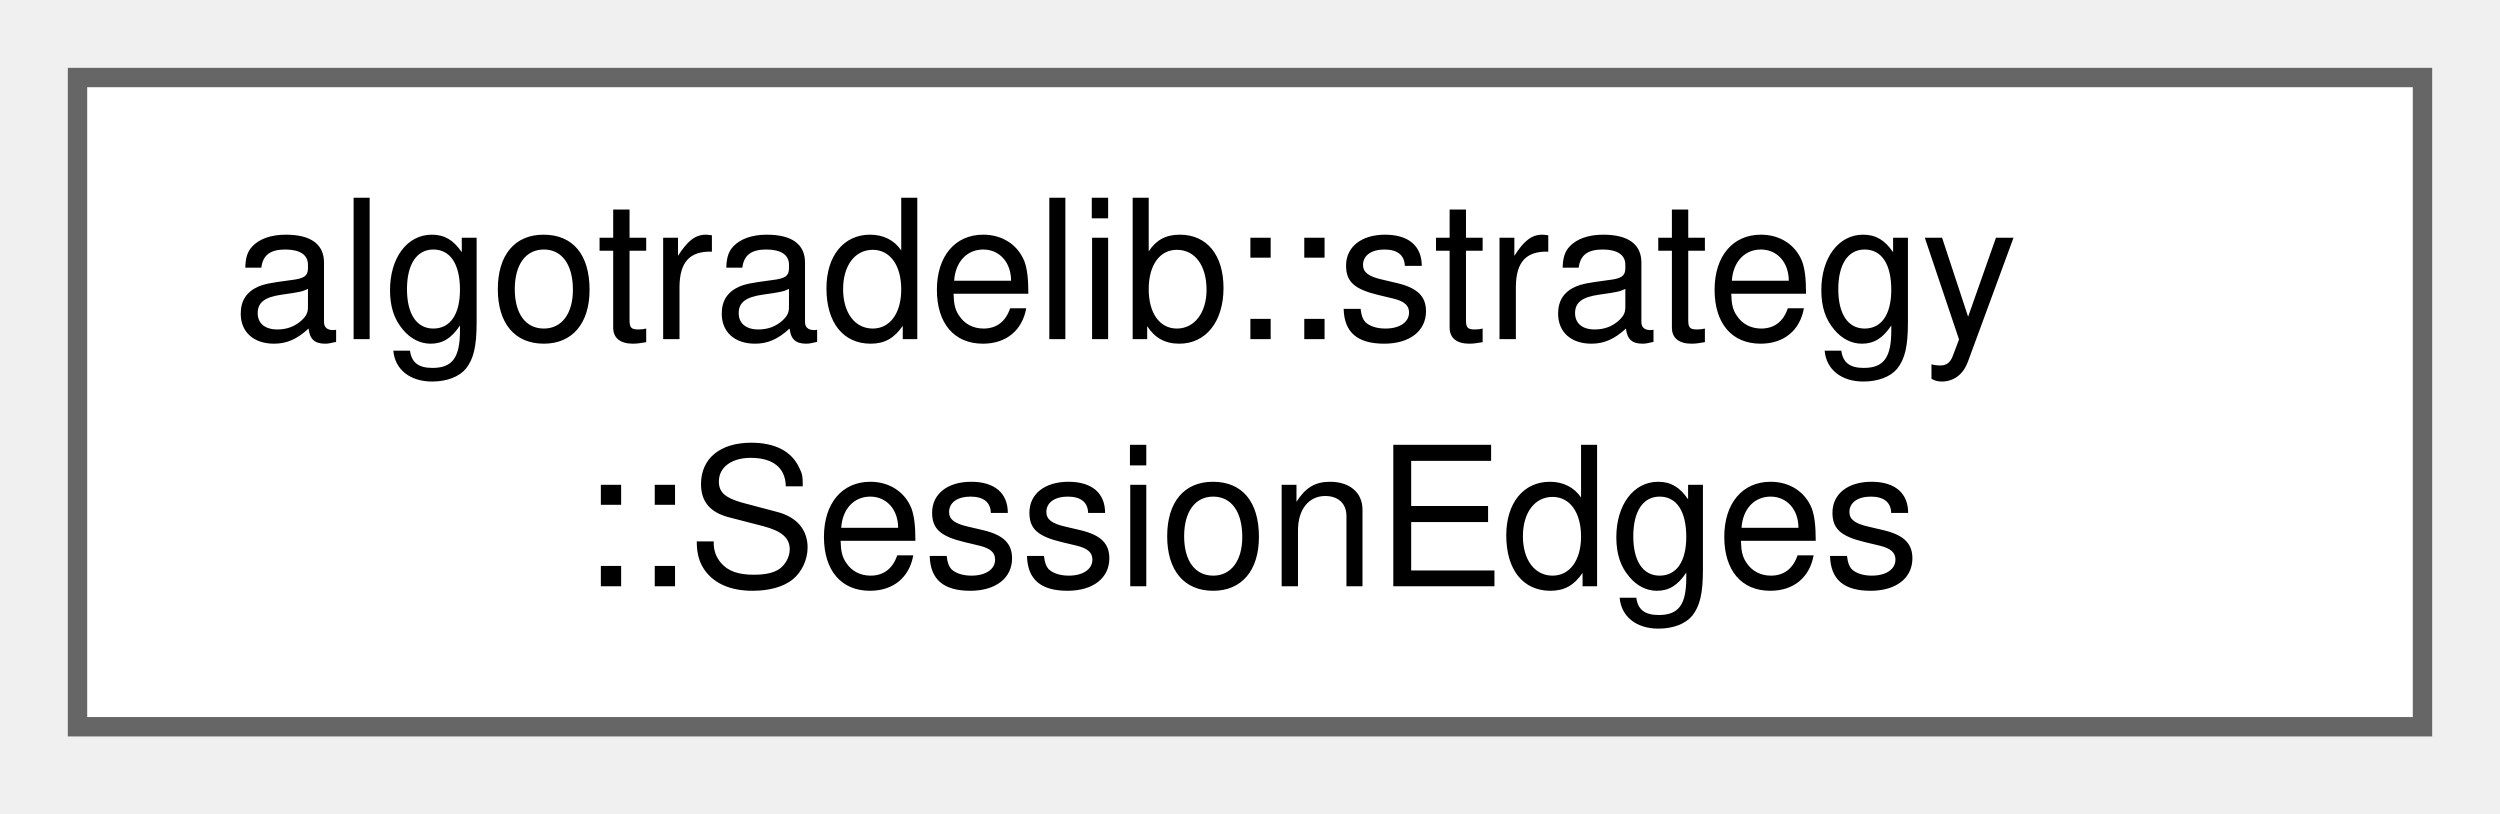
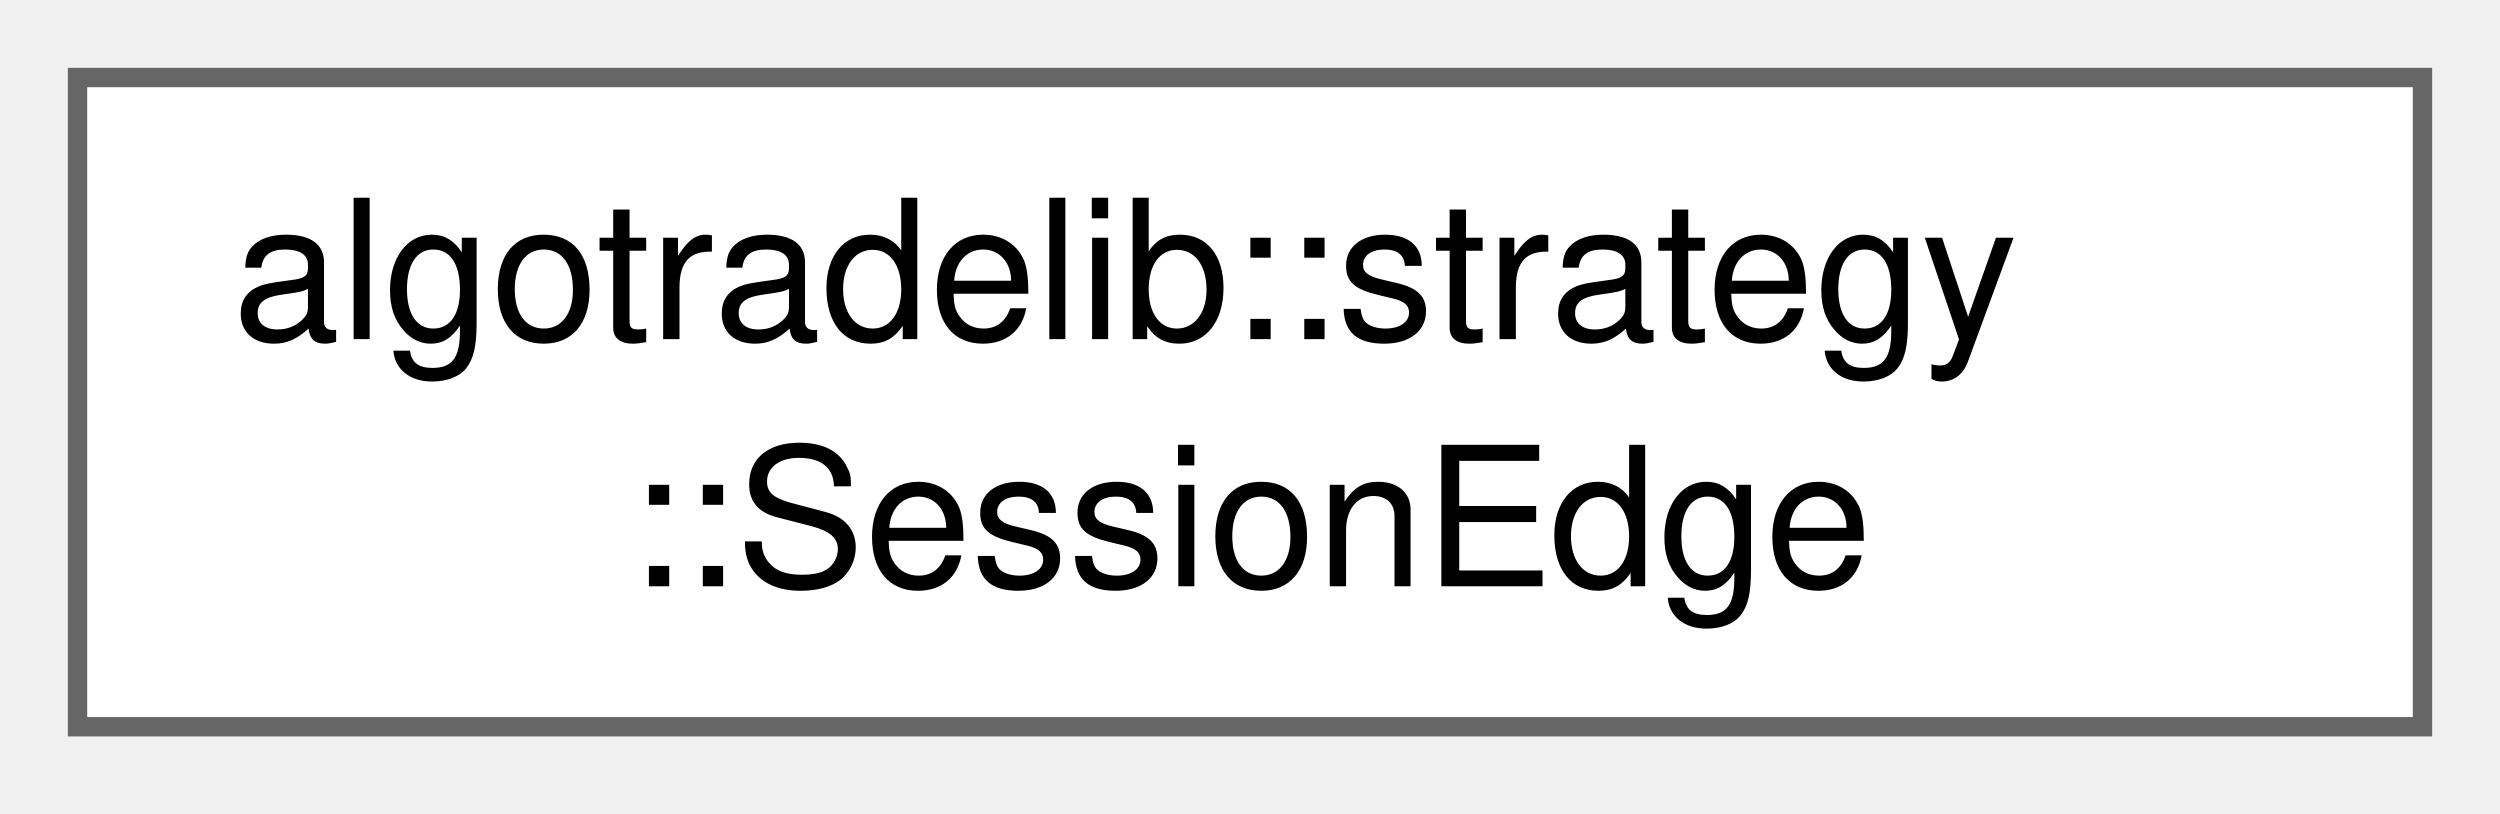
<svg xmlns="http://www.w3.org/2000/svg" xmlns:xlink="http://www.w3.org/1999/xlink" width="129pt" height="42pt" viewBox="0.00 0.00 129.00 42.00">
  <g id="graph0" class="graph" transform="scale(1 1) rotate(0) translate(4 37.5)">
    <g id="Node000000" class="node">
      <g id="a_Node000000">
-         <a xlink:href="classalgotradelib_1_1strategy_1_1SessionEdges.html" target="_top" xlink:title="Follows a strategy's bars and says which bar opens its session and which closes it,...">
+         <a xlink:href="structalgotradelib_1_1strategy_1_1SessionEdge.html" target="_top" xlink:title="Whether a bar opens or closes its session, as SessionEdges::next decided it.">
          <polygon fill="white" stroke="#666666" points="121,-33.5 0,-33.5 0,0 121,0 121,-33.5" />
          <text xml:space="preserve" text-anchor="start" x="8" y="-20" font-family="Helvetica,sans-Serif" font-size="10.00">algotradelib::strategy</text>
-           <text xml:space="preserve" text-anchor="middle" x="60.5" y="-7.25" font-family="Helvetica,sans-Serif" font-size="10.00">::SessionEdges</text>
+           <text xml:space="preserve" text-anchor="middle" x="60.5" y="-7.25" font-family="Helvetica,sans-Serif" font-size="10.00">::SessionEdge</text>
        </a>
      </g>
    </g>
  </g>
</svg>
